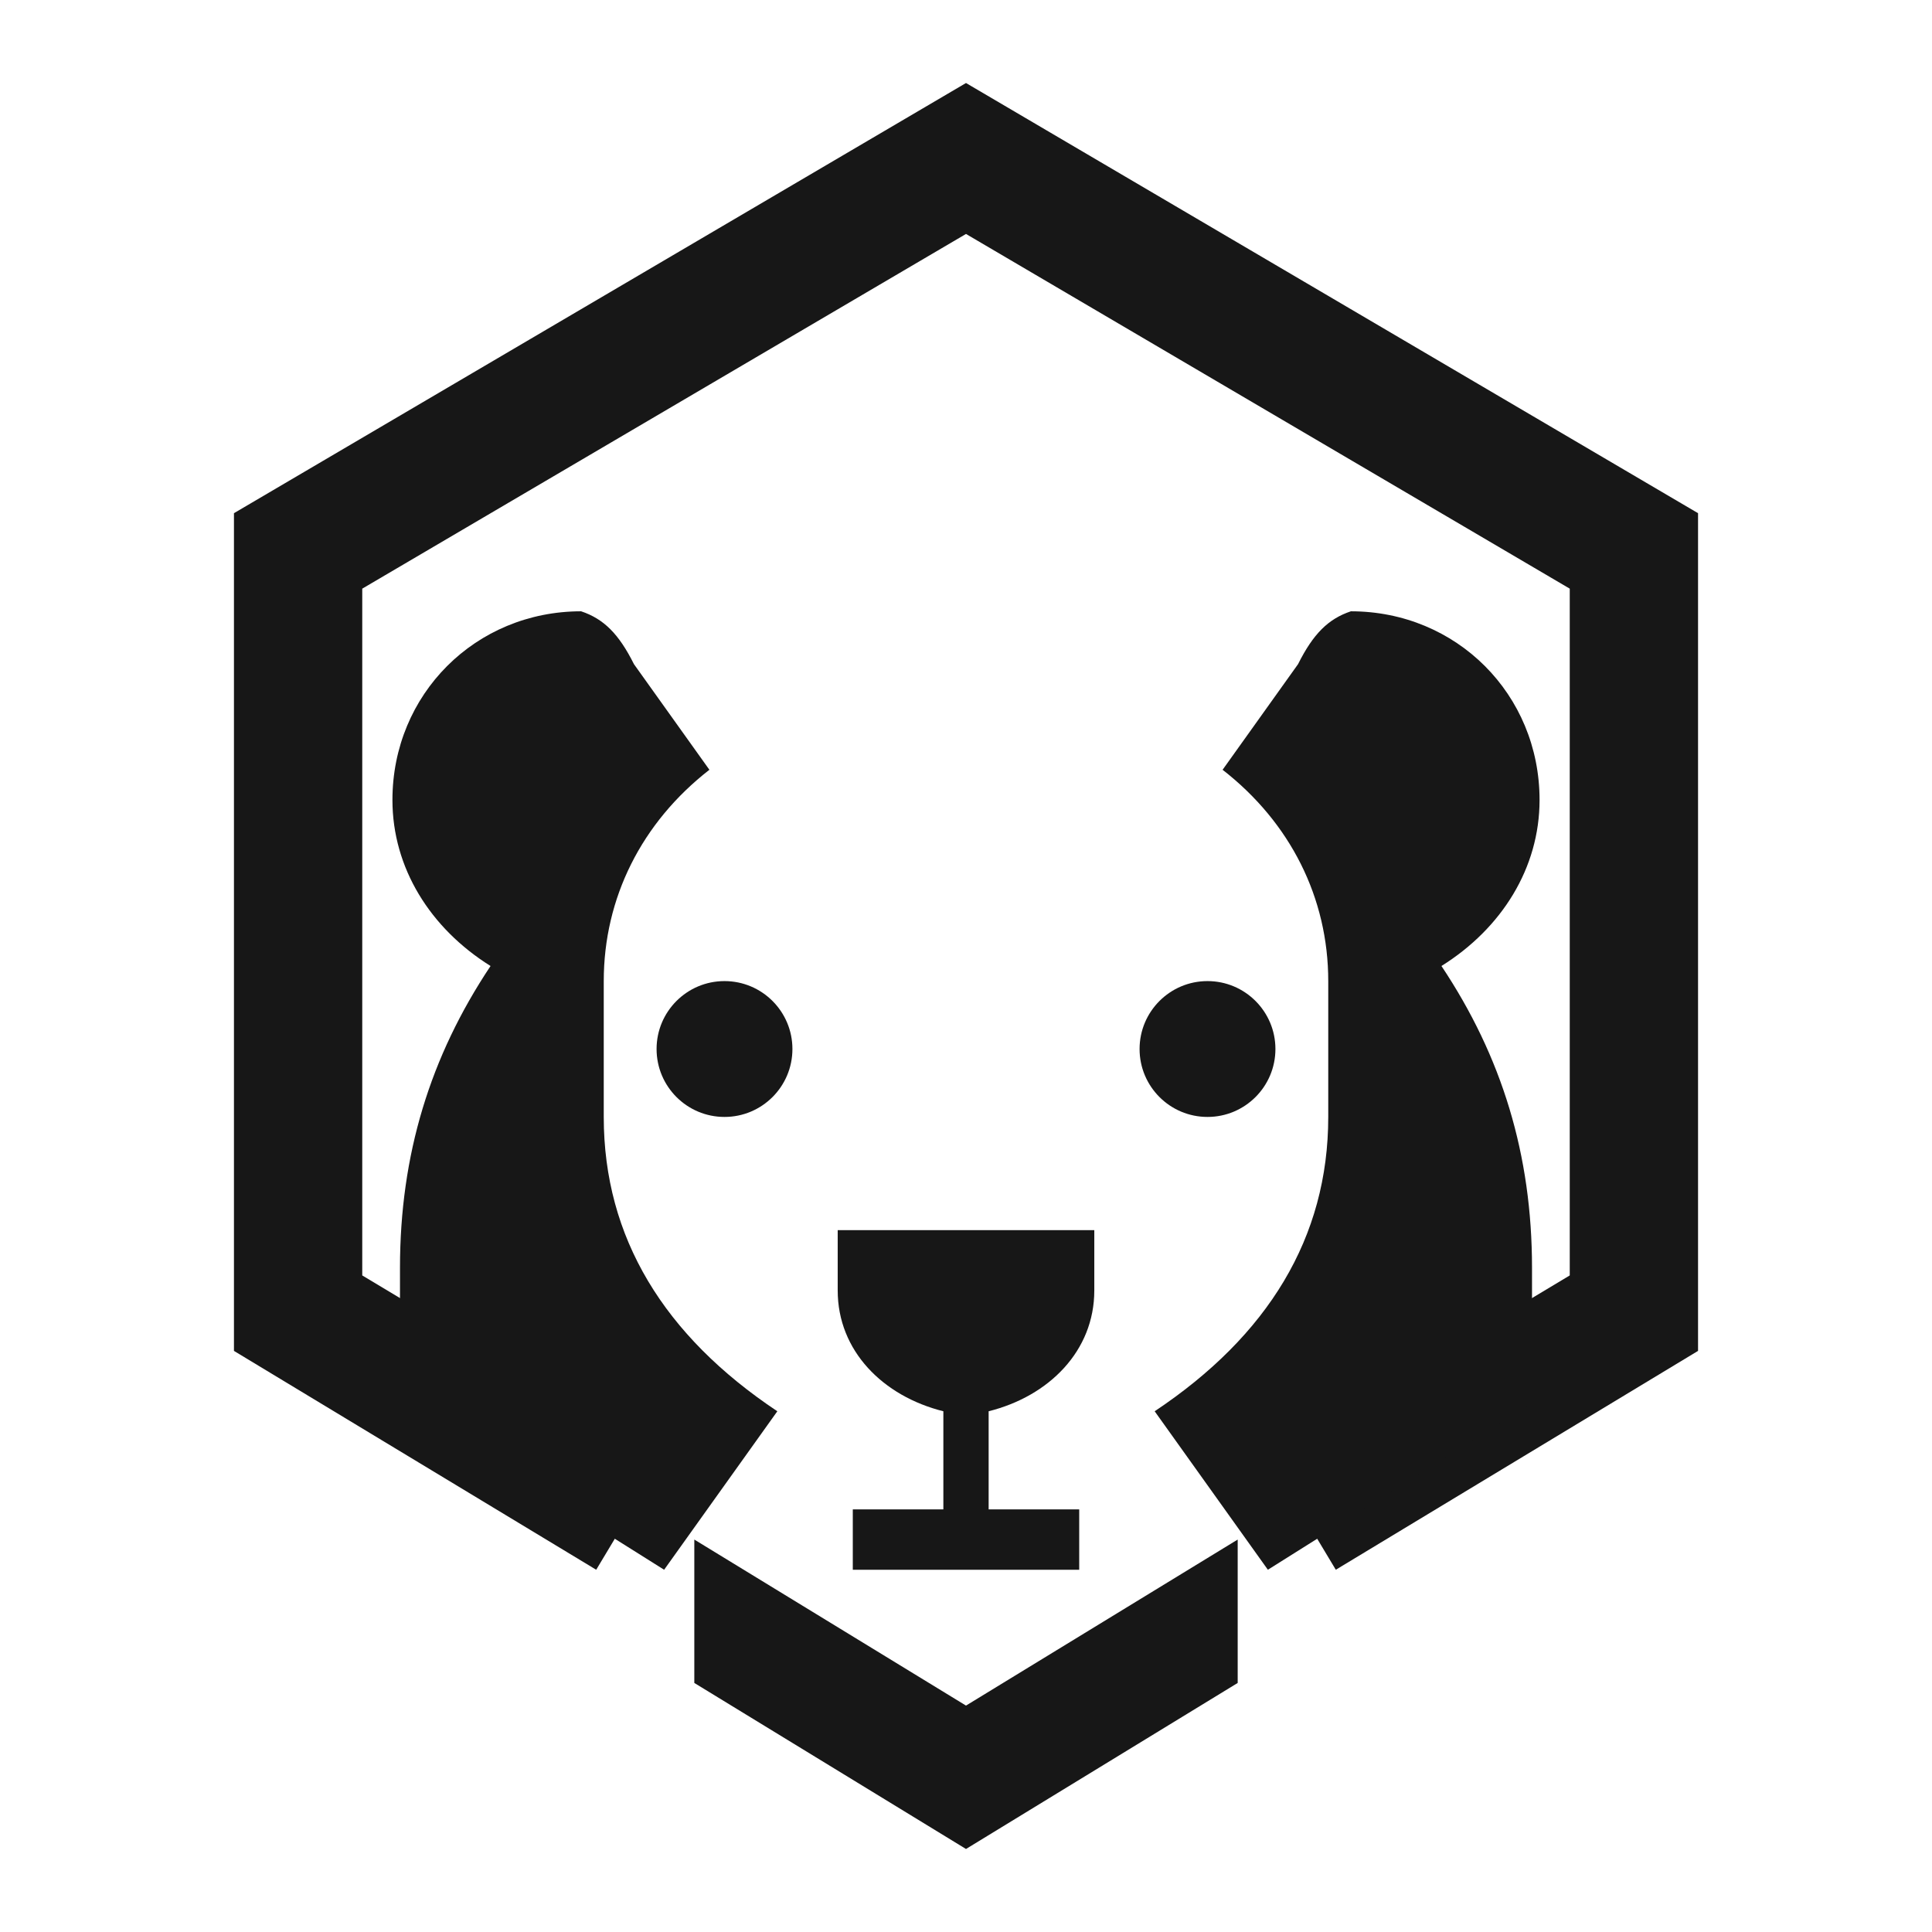
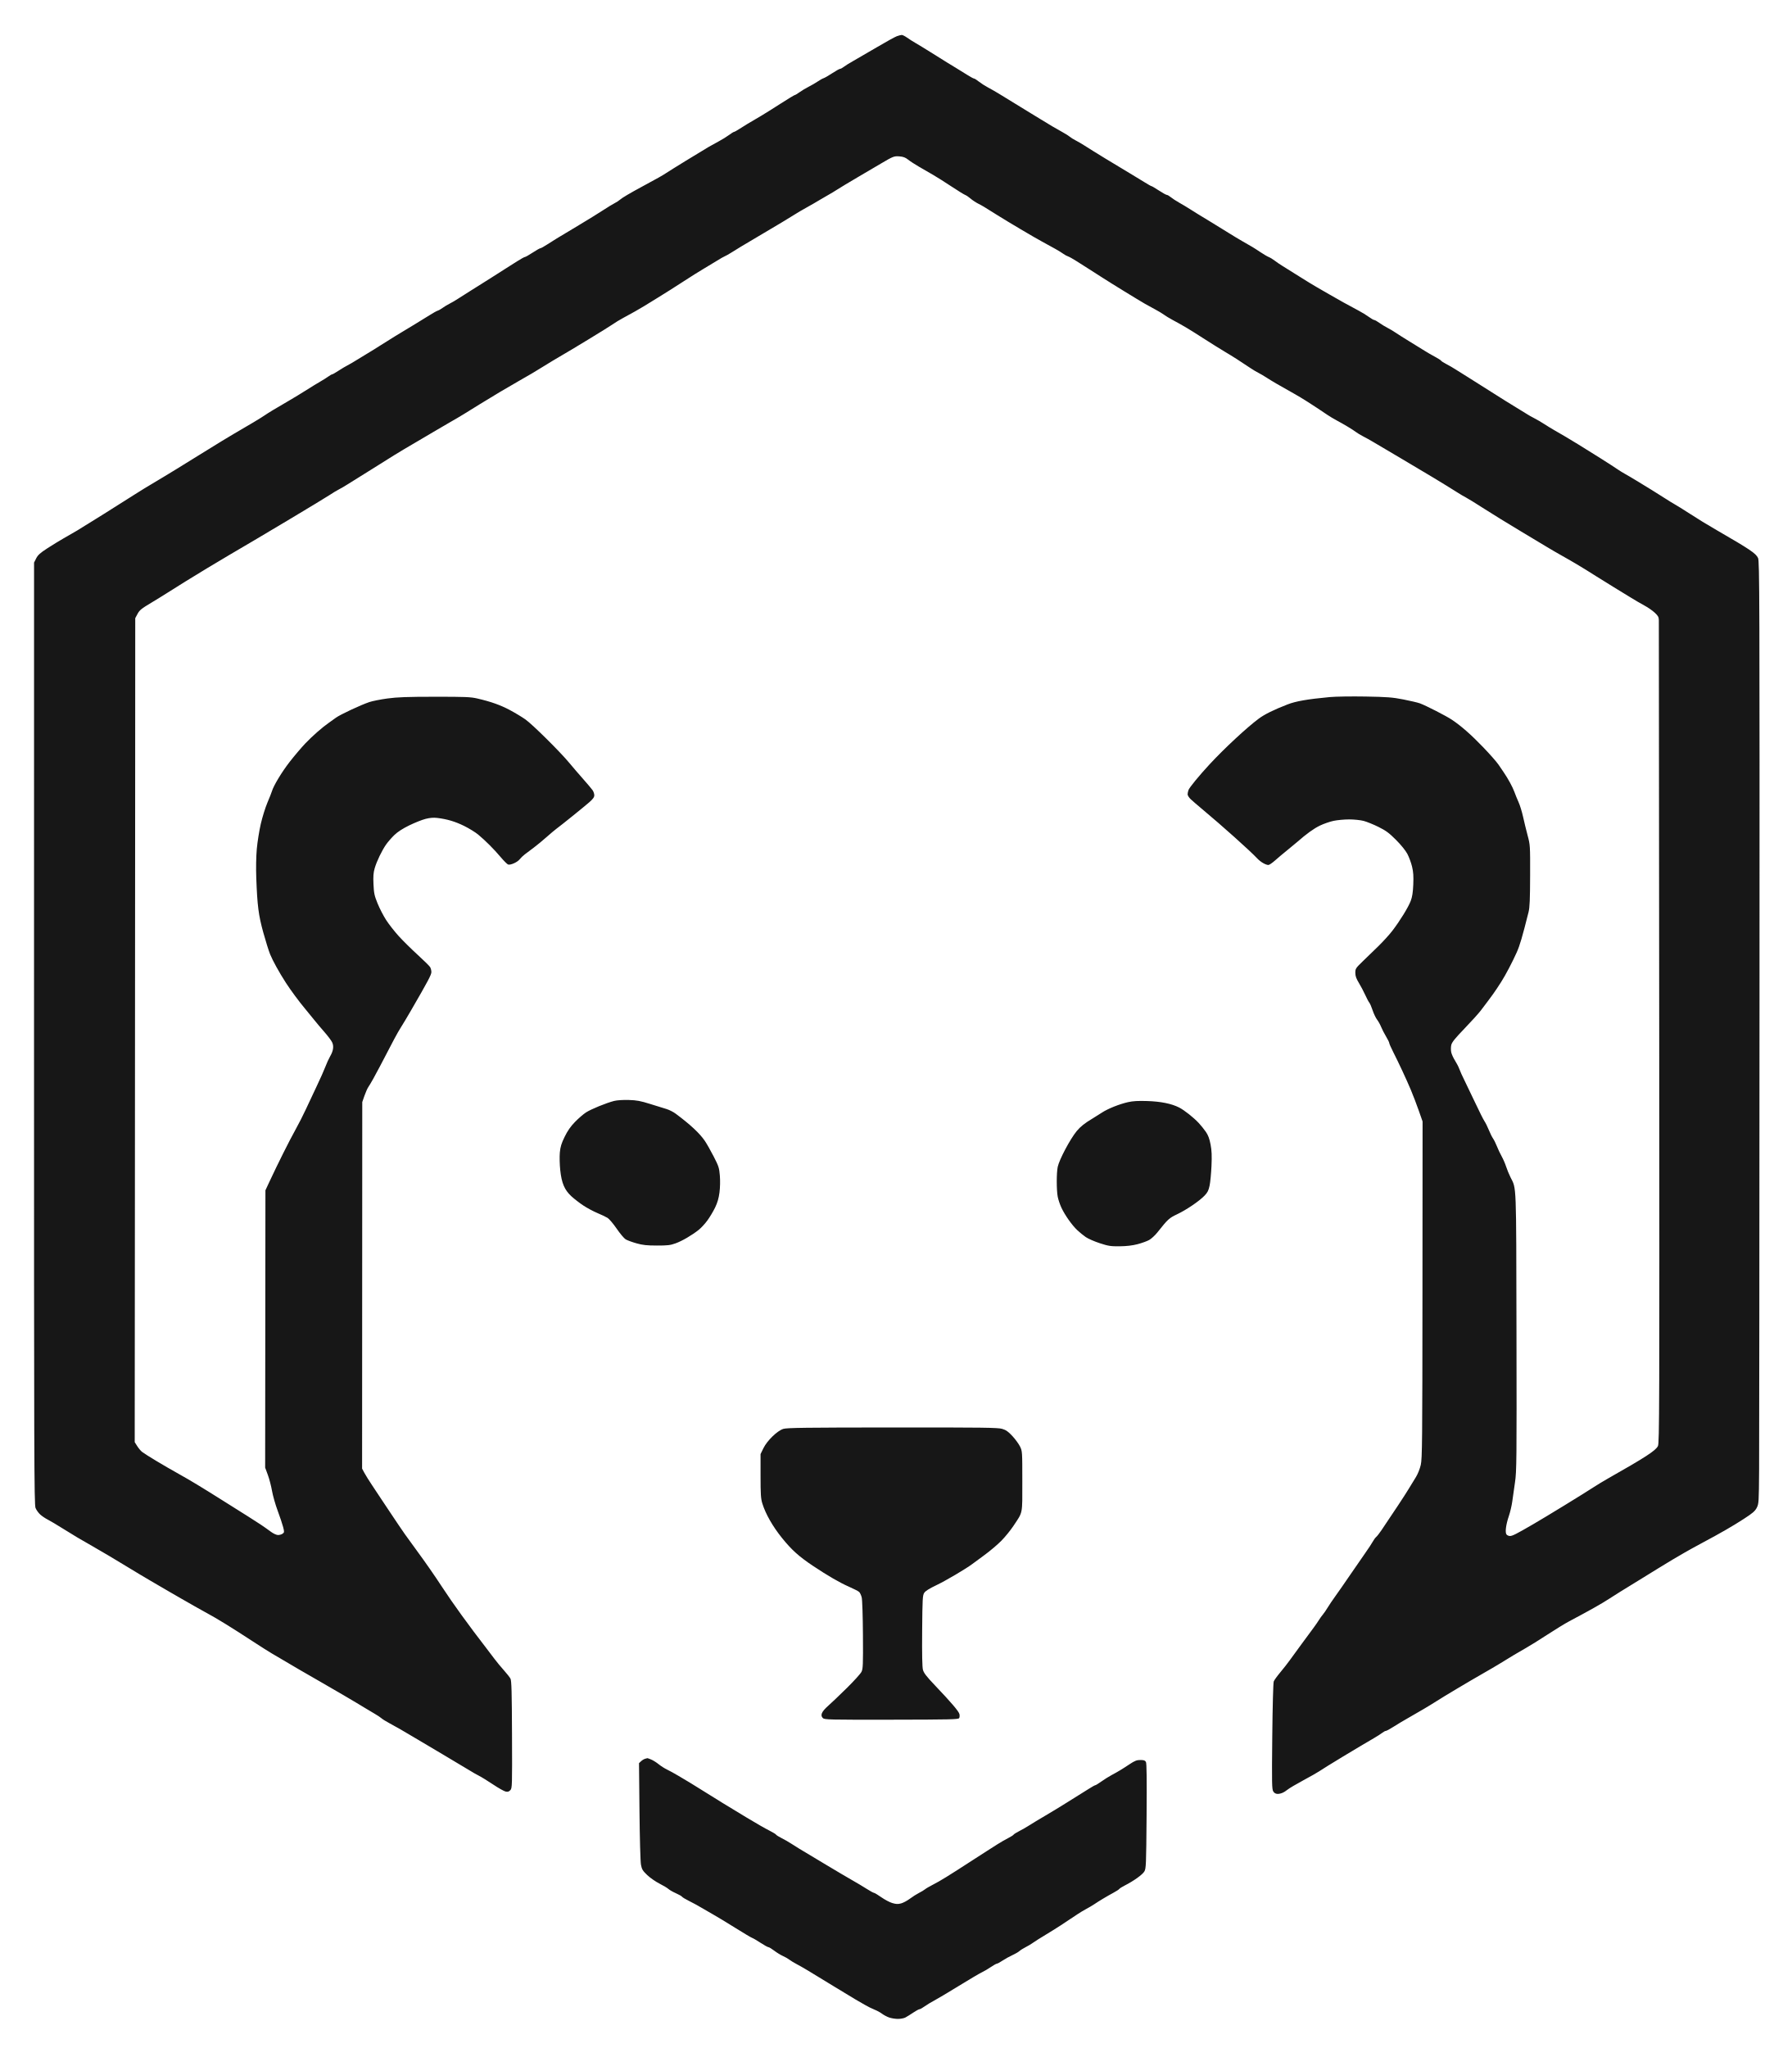
- <svg xmlns="http://www.w3.org/2000/svg" viewBox="0 0 256 256" role="img" aria-labelledby="title">
-   <g fill="#171717">
-     <path d="M128 11 31 68v111l48 29 9-15-40-24V78l80-47 80 47v91l-40 24 9 15 48-29V68L128 11Z" />
-     <path d="M77 81c-14 0-25 11-25 25 0 9 5 17 13 22-8 12-12 25-12 40v18l35 22 15-21c-15-10-23-23-23-39v-18c0-11 5-21 14-28l-10-14c-2-4-4-6-7-7Zm102 0c14 0 25 11 25 25 0 9-5 17-13 22 8 12 12 25 12 40v18l-35 22-15-21c15-10 23-23 23-39v-18c0-11-5-21-14-28l10-14c2-4 4-6 7-7Z" />
-     <circle cx="96" cy="139" r="9" />
-     <circle cx="160" cy="139" r="9" />
-     <path d="M111 163h34v8c0 8-6 14-14 16v13h12v8h-30v-8h12v-13c-8-2-14-8-14-16v-8Z" />
-     <path d="m92 204 36 22 36-22v19l-36 22-36-22v-19Z" />
+ <svg xmlns="http://www.w3.org/2000/svg" viewBox="0 0 231 264" role="img" aria-labelledby="title" color="#171717">
+   <g transform="scale(.125)">
+     <path d="M 925 37.373 C 923.075 38.081, 913.625 43.307, 904 48.988 C 894.375 54.669, 883.469 61.008, 879.765 63.074 C 876.061 65.141, 871.837 67.769, 870.380 68.916 C 868.923 70.062, 867.183 71, 866.513 71 C 865.844 71, 862.217 73.022, 858.454 75.494 C 854.690 77.966, 850.686 80.278, 849.556 80.631 C 848.425 80.985, 845.700 82.502, 843.500 84.002 C 841.300 85.503, 837.090 87.948, 834.144 89.436 C 831.198 90.924, 826.968 93.460, 824.744 95.071 C 822.520 96.682, 820.315 98, 819.845 98 C 819.375 98, 812.580 102.116, 804.745 107.146 C 796.910 112.176, 788.025 117.739, 785 119.508 C 772.210 126.989, 767.236 129.985, 762.761 132.906 C 760.154 134.608, 757.634 136, 757.161 136 C 756.687 136, 754.328 137.463, 751.917 139.250 C 749.507 141.037, 744.970 143.850, 741.835 145.500 C 738.700 147.150, 733.824 149.850, 731.001 151.500 C 723.029 156.158, 690.910 175.896, 687 178.539 C 683.607 180.833, 678.667 183.617, 663 192.063 C 649.953 199.097, 641.600 204.029, 639.517 205.927 C 638.408 206.939, 635.925 208.552, 634 209.513 C 632.075 210.474, 626.684 213.760, 622.020 216.816 C 617.357 219.871, 606.557 226.546, 598.020 231.648 C 573.889 246.073, 570.339 248.236, 564.218 252.248 C 561.073 254.309, 558.004 255.996, 557.398 255.998 C 556.792 255.999, 553.213 258.025, 549.445 260.500 C 545.677 262.975, 542.102 265, 541.500 265 C 540.898 265, 537.277 266.994, 533.453 269.431 C 529.629 271.868, 524.025 275.420, 521 277.325 C 517.975 279.229, 511 283.672, 505.500 287.198 C 500 290.723, 491.225 296.241, 486 299.458 C 480.775 302.676, 474.700 306.529, 472.500 308.021 C 470.300 309.512, 466.475 311.757, 464 313.010 C 461.525 314.263, 458.150 316.296, 456.500 317.528 C 454.850 318.760, 452.575 320.048, 451.444 320.390 C 450.314 320.732, 446.402 322.921, 442.751 325.256 C 439.100 327.590, 432.707 331.525, 428.545 334 C 415.803 341.577, 398.843 351.994, 392 356.447 C 388.425 358.774, 382.575 362.398, 379 364.502 C 375.425 366.606, 370.227 369.773, 367.449 371.542 C 364.670 373.310, 360.620 375.663, 358.449 376.771 C 356.277 377.879, 352.035 380.409, 349.023 382.393 C 346.010 384.377, 343.155 386, 342.677 386 C 342.200 386, 340.414 387.012, 338.709 388.250 C 337.005 389.488, 333.244 391.850, 330.353 393.500 C 327.462 395.150, 321.137 399.021, 316.298 402.101 C 311.459 405.182, 303.225 410.190, 298 413.230 C 283.394 421.727, 276.778 425.716, 273.500 428 C 269.591 430.724, 256.156 438.795, 241.041 447.500 C 238.176 449.150, 232.833 452.354, 229.166 454.619 C 225.500 456.884, 214.625 463.589, 205 469.518 C 195.375 475.447, 185.025 481.847, 182 483.740 C 177.237 486.720, 164.759 494.242, 149 503.632 C 146.525 505.107, 141.575 508.204, 138 510.514 C 126.162 518.163, 85.603 543.564, 79.500 547.150 C 76.200 549.089, 70.005 552.661, 65.734 555.088 C 61.462 557.514, 53.812 562.200, 48.734 565.500 C 41.404 570.263, 39.049 572.393, 37.315 575.830 L 35.130 580.161 35.105 1065.659 C 35.082 1503.722, 35.232 1551.540, 36.643 1555.066 C 37.503 1557.216, 39.748 1560.328, 41.631 1561.981 C 43.515 1563.635, 46.956 1565.939, 49.278 1567.101 C 51.600 1568.264, 58.675 1572.467, 65 1576.442 C 75.562 1583.079, 83.664 1587.899, 94.722 1594.123 C 102.650 1598.586, 121.033 1609.490, 132.274 1616.399 C 138.448 1620.193, 148.900 1626.445, 155.500 1630.292 C 162.100 1634.139, 170.200 1638.865, 173.500 1640.794 C 176.800 1642.723, 182.650 1646.100, 186.500 1648.299 C 190.350 1650.498, 196.875 1654.226, 201 1656.584 C 205.125 1658.942, 210.750 1662.079, 213.500 1663.555 C 223.939 1669.158, 238.620 1678.209, 261.150 1692.929 C 269.207 1698.193, 277.982 1703.749, 280.650 1705.275 C 283.317 1706.802, 287.075 1709.005, 289 1710.171 C 296.429 1714.672, 320.941 1728.942, 330 1734.041 C 340.409 1739.899, 369.853 1757.204, 377 1761.664 C 379.475 1763.209, 383.750 1765.757, 386.500 1767.326 C 389.250 1768.896, 392.400 1770.991, 393.500 1771.982 C 394.600 1772.972, 398.200 1775.212, 401.500 1776.959 C 407.545 1780.160, 417.767 1786.029, 426.677 1791.416 C 429.330 1793.019, 442.525 1800.839, 456 1808.792 C 469.475 1816.746, 482.525 1824.541, 485 1826.116 C 487.475 1827.690, 491.531 1829.997, 494.014 1831.243 C 496.497 1832.488, 503.073 1836.542, 508.627 1840.251 C 514.181 1843.960, 520.035 1847.257, 521.636 1847.577 C 523.816 1848.013, 525.024 1847.631, 526.451 1846.054 C 528.282 1844.031, 528.347 1841.801, 528.130 1788.832 C 527.949 1744.619, 527.635 1733.199, 526.543 1731.107 C 525.794 1729.673, 522.748 1725.800, 519.773 1722.500 C 516.798 1719.200, 512.515 1714.025, 510.254 1711 C 507.993 1707.975, 504.404 1703.250, 502.279 1700.500 C 483.341 1676, 467.405 1653.986, 456 1636.571 C 448.056 1624.442, 439.206 1611.719, 429.639 1598.677 C 419.255 1584.520, 414.467 1577.785, 411.032 1572.500 C 409.960 1570.850, 406.342 1565.450, 402.993 1560.500 C 399.643 1555.550, 395.294 1549.025, 393.328 1546 C 391.361 1542.975, 387.154 1536.635, 383.978 1531.911 C 380.803 1527.186, 377.146 1521.336, 375.852 1518.911 L 373.500 1514.500 373.582 1325.500 L 373.664 1136.500 375.914 1130.040 C 377.151 1126.487, 378.946 1122.437, 379.904 1121.040 C 382.103 1117.831, 387.308 1108.558, 391.993 1099.500 C 405.020 1074.312, 410.251 1064.571, 413.282 1059.855 C 415.175 1056.910, 419.855 1049.100, 423.681 1042.500 C 441.563 1011.655, 444.999 1005.181, 444.965 1002.394 C 444.945 1000.802, 444.383 998.552, 443.715 997.394 C 443.047 996.235, 437.283 990.538, 430.908 984.734 C 424.532 978.930, 415.757 970.273, 411.408 965.497 C 407.058 960.721, 401.191 953.245, 398.370 948.885 C 395.548 944.524, 391.552 936.804, 389.489 931.728 C 386.200 923.634, 385.679 921.200, 385.248 911.923 C 384.869 903.760, 385.149 899.995, 386.472 895.423 C 388.571 888.171, 393.898 877.099, 398.307 870.823 C 400.114 868.251, 403.907 863.904, 406.735 861.163 C 410.167 857.837, 415.307 854.506, 422.189 851.147 C 427.860 848.379, 435.415 845.375, 438.979 844.471 C 443.428 843.342, 447.187 843.035, 450.979 843.491 C 461.199 844.722, 469.448 847.173, 478.721 851.737 C 483.792 854.232, 490.317 858.245, 493.221 860.652 C 500.654 866.817, 509.490 875.665, 516.471 883.933 C 519.754 887.823, 523.194 891.244, 524.115 891.537 C 526.641 892.338, 533.771 889.115, 536.065 886.134 C 537.180 884.685, 539.585 882.375, 541.411 881 C 543.237 879.625, 547.378 876.514, 550.615 874.087 C 553.852 871.660, 559.782 866.764, 563.794 863.207 C 567.806 859.651, 572.398 855.787, 573.998 854.621 C 578.808 851.115, 602.122 832.311, 607.750 827.397 C 611.641 824, 613 822.119, 613 820.129 C 613 818.653, 612.238 816.332, 611.306 814.973 C 610.375 813.613, 605.987 808.410, 601.556 803.412 C 597.125 798.414, 590.680 790.915, 587.233 786.747 C 577.766 775.300, 549.232 747.048, 541.939 741.901 C 538.397 739.401, 531.225 735.076, 526 732.290 C 516.233 727.082, 506.494 723.613, 492.500 720.360 C 485.472 718.726, 480.126 718.503, 448.500 718.528 C 419.945 718.549, 409.843 718.916, 399.650 720.301 C 392.583 721.261, 384.198 722.923, 381.018 723.994 C 372.047 727.016, 350.946 736.886, 346.500 740.140 C 344.300 741.750, 341.064 744.065, 339.309 745.284 C 332.467 750.036, 322.164 759.069, 314.987 766.608 C 310.855 770.949, 303.555 779.543, 298.765 785.707 C 290.641 796.162, 282.149 810.226, 280.474 816 C 280.075 817.375, 277.992 822.636, 275.844 827.692 C 273.697 832.747, 270.612 842.647, 268.990 849.692 C 267.367 856.736, 265.517 868.350, 264.878 875.500 C 264.177 883.349, 263.966 895.236, 264.345 905.500 C 265.399 934.042, 266.669 943.899, 271.576 961.626 C 274.031 970.495, 277.182 980.563, 278.578 983.999 C 281.350 990.821, 287.833 1002.551, 294.885 1013.500 C 299.752 1021.058, 308.704 1033.151, 314.739 1040.321 C 316.807 1042.779, 320.750 1047.609, 323.500 1051.054 C 326.250 1054.499, 331.310 1060.508, 334.744 1064.409 C 338.178 1068.309, 341.707 1073.006, 342.587 1074.847 C 344.533 1078.920, 343.835 1083.719, 340.459 1089.480 C 339.156 1091.703, 336.990 1096.441, 335.645 1100.011 C 334.300 1103.580, 330.296 1112.575, 326.747 1120 C 323.198 1127.425, 318.126 1138.225, 315.475 1144 C 312.824 1149.775, 307.887 1159.450, 304.505 1165.500 C 298.550 1176.149, 286.609 1200.013, 277.983 1218.500 L 273.784 1227.500 273.642 1370.500 L 273.500 1513.500 276.249 1520.921 C 277.761 1525.003, 279.705 1532.418, 280.569 1537.398 C 281.433 1542.378, 284.071 1551.638, 286.432 1557.976 C 288.792 1564.314, 291.333 1571.910, 292.078 1574.855 C 293.339 1579.842, 293.301 1580.307, 291.525 1581.605 C 290.476 1582.372, 288.358 1583, 286.818 1583 C 285.231 1583, 282.102 1581.591, 279.599 1579.750 C 272.106 1574.239, 266.917 1570.755, 256.005 1563.910 C 250.227 1560.286, 238.300 1552.786, 229.500 1547.244 C 207.380 1533.314, 196.508 1526.744, 184.500 1520.050 C 168.896 1511.351, 151.082 1500.655, 146.592 1497.288 C 145.281 1496.305, 143.028 1493.639, 141.585 1491.365 L 138.961 1487.229 139.152 1236.365 C 139.258 1098.389, 139.379 907.200, 139.422 811.500 L 139.500 637.500 141.770 633.251 C 143.952 629.165, 145.705 627.739, 156.344 621.391 C 161.384 618.383, 166.096 615.467, 177.658 608.198 C 181.421 605.833, 187.425 602.059, 191 599.812 C 199.734 594.324, 227.807 577.369, 236.500 572.332 C 262.143 557.474, 334.205 514.401, 340.397 510.229 C 343.204 508.339, 347.277 505.884, 349.449 504.774 C 351.620 503.665, 355.670 501.305, 358.449 499.531 C 361.227 497.758, 366.650 494.372, 370.500 492.008 C 374.350 489.643, 379.750 486.276, 382.500 484.526 C 401.207 472.615, 413.536 465.061, 427.500 456.955 C 436.300 451.846, 446.522 445.829, 450.215 443.583 C 453.908 441.337, 460.433 437.524, 464.715 435.110 C 468.997 432.695, 475.200 429.048, 478.500 427.005 C 481.800 424.963, 489.225 420.364, 495 416.785 C 507.707 408.912, 524.427 398.956, 534.254 393.412 C 545.489 387.073, 552.760 382.769, 562 376.987 C 566.675 374.062, 573.317 370.056, 576.761 368.084 C 588.975 361.092, 627.568 337.584, 632 334.438 C 634.475 332.681, 639.200 329.801, 642.500 328.039 C 650.332 323.857, 660.869 317.915, 664.009 315.910 C 665.379 315.035, 671.900 311.024, 678.500 306.997 C 685.100 302.970, 696.800 295.565, 704.500 290.541 C 712.200 285.518, 721.875 279.445, 726 277.046 C 730.125 274.647, 736.200 270.979, 739.500 268.896 C 742.800 266.812, 746.420 264.746, 747.545 264.304 C 748.670 263.862, 751.595 262.227, 754.045 260.670 C 759.942 256.925, 767.198 252.551, 780.289 244.848 C 799.534 233.525, 816.416 223.398, 820.174 220.921 C 822.195 219.589, 827.506 216.475, 831.976 214 C 836.446 211.525, 842.443 208.064, 845.302 206.310 C 848.161 204.555, 852.300 202.146, 854.500 200.957 C 856.700 199.767, 860.750 197.325, 863.500 195.530 C 866.250 193.735, 876.150 187.780, 885.500 182.295 C 894.850 176.811, 905.095 170.788, 908.266 168.912 C 921.286 161.207, 922.205 160.847, 927.749 161.267 C 931.699 161.566, 933.928 162.406, 936.749 164.657 C 938.812 166.303, 943.875 169.596, 948 171.975 C 952.125 174.353, 958.650 178.124, 962.500 180.354 C 966.350 182.584, 974.846 187.950, 981.379 192.278 C 987.913 196.606, 994.275 200.534, 995.518 201.007 C 996.761 201.479, 999.290 203.186, 1001.139 204.798 C 1002.988 206.411, 1006.515 208.753, 1008.978 210.002 C 1013.528 212.310, 1014.379 212.821, 1028.500 221.717 C 1039.447 228.613, 1067.176 245.022, 1074.500 248.938 C 1085.919 255.043, 1093.700 259.509, 1096.594 261.619 C 1098.192 262.784, 1100.473 264.039, 1101.662 264.408 C 1102.851 264.777, 1106.901 267.047, 1110.662 269.452 C 1114.423 271.857, 1119.975 275.385, 1123 277.291 C 1126.025 279.197, 1132.325 283.228, 1137 286.248 C 1145.866 291.976, 1173.217 308.782, 1181 313.285 C 1183.475 314.716, 1188.200 317.313, 1191.500 319.054 C 1194.800 320.796, 1198.850 323.233, 1200.500 324.470 C 1202.150 325.707, 1206.200 328.166, 1209.500 329.935 C 1220.656 335.912, 1226.620 339.472, 1241.082 348.782 C 1249.012 353.887, 1259.325 360.328, 1264 363.094 C 1271.695 367.648, 1279.205 372.449, 1290.500 380.037 C 1292.700 381.515, 1296.075 383.509, 1298 384.469 C 1299.925 385.428, 1303.750 387.677, 1306.500 389.466 C 1311.740 392.875, 1319.149 397.190, 1335 406.068 C 1343.195 410.657, 1352.875 416.822, 1369.500 428.038 C 1371.700 429.522, 1375.750 431.941, 1378.500 433.413 C 1386.401 437.643, 1395.234 442.951, 1398.500 445.432 C 1400.150 446.686, 1403.525 448.731, 1406 449.977 C 1408.475 451.224, 1412.975 453.716, 1416 455.516 C 1419.025 457.316, 1432.750 465.429, 1446.500 473.544 C 1460.250 481.659, 1474.650 490.230, 1478.500 492.589 C 1482.350 494.949, 1488.335 498.594, 1491.800 500.690 C 1495.265 502.785, 1500.440 506.009, 1503.300 507.854 C 1506.160 509.699, 1510.157 512.055, 1512.182 513.090 C 1514.207 514.125, 1522.757 519.399, 1531.182 524.812 C 1539.607 530.224, 1556.175 540.425, 1568 547.481 C 1579.825 554.537, 1592.200 561.968, 1595.500 563.994 C 1598.800 566.021, 1605.775 570.074, 1611 573.002 C 1623.120 579.793, 1632.820 585.610, 1646 593.991 C 1651.775 597.663, 1659.820 602.655, 1663.877 605.084 C 1667.934 607.513, 1675.359 612.062, 1680.377 615.194 C 1685.395 618.326, 1692.425 622.444, 1696 624.346 C 1699.575 626.247, 1704.412 629.578, 1706.750 631.748 C 1710.301 635.044, 1711.012 636.335, 1711.074 639.596 C 1711.114 641.743, 1711.287 833.503, 1711.458 1065.728 C 1711.744 1454.829, 1711.640 1488.214, 1710.134 1491.228 C 1707.744 1496.014, 1697.380 1502.738, 1658 1525.052 C 1653.875 1527.389, 1647.575 1531.209, 1644 1533.540 C 1633.011 1540.706, 1595.220 1563.850, 1581.500 1571.817 C 1563.849 1582.066, 1560.032 1584, 1557.453 1584 C 1556.239 1584, 1554.679 1583.318, 1553.987 1582.484 C 1552.281 1580.429, 1553.297 1572.417, 1556.431 1563.203 C 1557.788 1559.214, 1559.355 1552.474, 1559.913 1548.225 C 1560.471 1543.976, 1561.732 1535.100, 1562.714 1528.500 C 1564.375 1517.341, 1564.481 1506.482, 1564.226 1373.500 C 1563.926 1216.895, 1564.300 1226.548, 1558.054 1214.052 C 1556.527 1210.999, 1554.486 1206.025, 1553.518 1203 C 1552.551 1199.975, 1550.498 1195.250, 1548.957 1192.500 C 1547.415 1189.750, 1545.197 1185.062, 1544.026 1182.082 C 1542.855 1179.102, 1541.069 1175.501, 1540.058 1174.081 C 1539.046 1172.660, 1537.077 1168.689, 1535.682 1165.256 C 1534.287 1161.822, 1532.278 1157.772, 1531.219 1156.256 C 1530.159 1154.740, 1525.805 1146.075, 1521.543 1137 C 1517.282 1127.925, 1512.208 1117.350, 1510.268 1113.500 C 1508.328 1109.650, 1506.111 1104.719, 1505.341 1102.543 C 1504.572 1100.366, 1502.557 1096.426, 1500.864 1093.788 C 1499.171 1091.149, 1497.406 1087.303, 1496.943 1085.240 C 1496.479 1083.178, 1496.480 1079.804, 1496.945 1077.743 C 1497.601 1074.835, 1500.642 1071.036, 1510.530 1060.773 C 1517.537 1053.499, 1525.122 1045.110, 1527.385 1042.129 C 1540.269 1025.159, 1541.526 1023.397, 1548.515 1012.500 C 1552.915 1005.640, 1559.998 992.171, 1564.460 982.179 C 1567.700 974.924, 1570.220 966.345, 1576.701 940.500 C 1577.871 935.836, 1578.225 927.487, 1578.293 903 C 1578.379 871.877, 1578.348 871.380, 1575.706 861.500 C 1574.235 856, 1572.128 847.359, 1571.024 842.297 C 1569.920 837.235, 1567.843 830.485, 1566.409 827.297 C 1564.975 824.109, 1562.997 819.250, 1562.013 816.500 C 1560.308 811.736, 1555.531 802.977, 1551.104 796.500 C 1549.977 794.850, 1547.509 791.224, 1545.620 788.443 C 1543.731 785.661, 1536.656 777.631, 1529.898 770.598 C 1517.563 757.760, 1507.450 748.867, 1497.726 742.307 C 1491.939 738.402, 1470.761 727.553, 1464.503 725.288 C 1462.301 724.491, 1454.650 722.697, 1447.500 721.301 C 1436.239 719.104, 1431.021 718.702, 1408.500 718.300 C 1394.180 718.045, 1377.559 718.301, 1371.500 718.871 C 1348.424 721.042, 1336.692 723.091, 1328 726.471 C 1313.681 732.037, 1304.432 736.612, 1298.332 741.146 C 1286.073 750.259, 1262.898 771.789, 1247.711 788.175 C 1237.094 799.631, 1226.973 811.942, 1225.941 814.656 C 1225.423 816.017, 1225 818.045, 1225 819.164 C 1225 820.282, 1226.463 822.569, 1228.250 824.246 C 1230.037 825.923, 1235.325 830.487, 1240 834.388 C 1260.718 851.675, 1289.400 877.351, 1296.744 885.183 C 1300.251 888.923, 1305.508 892, 1308.391 892 C 1309.264 892, 1312.380 889.862, 1315.315 887.250 C 1318.249 884.638, 1323.735 880.025, 1327.504 877 C 1331.274 873.975, 1335.965 870.096, 1337.929 868.379 C 1347.896 859.670, 1355.170 854.426, 1361.529 851.368 C 1365.394 849.509, 1371.694 847.324, 1375.529 846.511 C 1379.363 845.699, 1386.568 845.027, 1391.540 845.017 C 1396.537 845.008, 1403.240 845.693, 1406.528 846.549 C 1409.800 847.401, 1416.702 850.196, 1421.868 852.760 C 1429.595 856.595, 1432.794 858.956, 1439.924 866.086 C 1445.150 871.312, 1449.819 877.082, 1451.691 880.625 C 1453.397 883.856, 1455.572 889.748, 1456.524 893.717 C 1457.842 899.215, 1458.138 903.621, 1457.768 912.217 C 1457.411 920.504, 1456.704 925.002, 1455.105 929.156 C 1452.533 935.834, 1444.085 949.548, 1436.195 959.853 C 1433.098 963.898, 1426.552 971.098, 1421.647 975.853 C 1416.743 980.609, 1409.416 987.710, 1405.365 991.633 C 1398.396 998.384, 1398 999.005, 1398 1003.192 C 1398 1006.516, 1398.901 1009.097, 1401.618 1013.559 C 1403.608 1016.826, 1406.564 1022.424, 1408.188 1025.998 C 1409.811 1029.572, 1411.721 1033.172, 1412.433 1033.998 C 1413.145 1034.824, 1414.678 1038.369, 1415.840 1041.875 C 1417.002 1045.381, 1419.071 1049.716, 1420.438 1051.507 C 1421.804 1053.298, 1423.695 1056.696, 1424.640 1059.058 C 1425.585 1061.420, 1427.853 1065.834, 1429.679 1068.867 C 1431.506 1071.901, 1433 1074.935, 1433 1075.610 C 1433 1076.285, 1434.788 1080.362, 1436.974 1084.669 C 1442.851 1096.250, 1450.756 1113.226, 1455.291 1124 C 1457.490 1129.225, 1461.106 1138.675, 1463.327 1145 L 1467.365 1156.500 1467.253 1330 C 1467.152 1486.265, 1466.979 1504.209, 1465.516 1510.634 C 1464.608 1514.626, 1462.426 1520.132, 1460.563 1523.134 C 1458.732 1526.085, 1455.183 1531.875, 1452.676 1536 C 1448.744 1542.469, 1438.689 1557.720, 1424.960 1578.037 C 1422.902 1581.082, 1420.462 1584.202, 1419.536 1584.970 C 1418.611 1585.738, 1416.981 1587.971, 1415.913 1589.933 C 1414.846 1591.895, 1411.261 1597.325, 1407.947 1602 C 1404.632 1606.675, 1397.634 1616.800, 1392.395 1624.500 C 1387.156 1632.200, 1380.427 1641.875, 1377.441 1646 C 1374.455 1650.125, 1370.811 1655.525, 1369.343 1658 C 1367.874 1660.475, 1365.703 1663.625, 1364.519 1665 C 1363.334 1666.375, 1361.548 1668.850, 1360.550 1670.500 C 1359.552 1672.150, 1357.077 1675.750, 1355.049 1678.500 C 1353.022 1681.250, 1347.542 1688.675, 1342.871 1695 C 1338.201 1701.325, 1332.621 1708.975, 1330.472 1712 C 1328.322 1715.025, 1323.920 1720.650, 1320.688 1724.500 C 1317.457 1728.350, 1314.377 1732.615, 1313.845 1733.978 C 1313.289 1735.401, 1312.641 1759.556, 1312.324 1790.730 C 1311.824 1839.890, 1311.927 1845.239, 1313.409 1847.502 C 1315.182 1850.207, 1318.095 1850.675, 1322.574 1848.972 C 1324.061 1848.406, 1326.563 1846.863, 1328.133 1845.541 C 1329.704 1844.220, 1336.953 1839.929, 1344.244 1836.006 C 1351.535 1832.083, 1358.929 1827.889, 1360.675 1826.687 C 1366.215 1822.870, 1401.308 1801.621, 1417.333 1792.379 C 1420.540 1790.529, 1424.314 1788.112, 1425.717 1787.008 C 1427.121 1785.903, 1428.817 1785, 1429.487 1785 C 1430.156 1785, 1433.686 1783.087, 1437.332 1780.750 C 1440.978 1778.412, 1447.457 1774.531, 1451.731 1772.125 C 1462.531 1766.043, 1475.563 1758.318, 1481.500 1754.480 C 1488.803 1749.758, 1515.640 1733.760, 1529.500 1725.866 C 1536.100 1722.107, 1543.750 1717.631, 1546.500 1715.918 C 1556.972 1709.398, 1567.083 1703.356, 1573.974 1699.500 C 1577.907 1697.300, 1587.847 1691.110, 1596.065 1685.744 C 1604.283 1680.378, 1614.492 1674.140, 1618.753 1671.883 C 1639.294 1660.999, 1651.861 1653.924, 1659.500 1648.944 C 1665.963 1644.731, 1674.659 1639.319, 1691.705 1628.903 C 1697.642 1625.274, 1706.325 1619.918, 1711 1617 C 1715.675 1614.082, 1722.088 1610.188, 1725.250 1608.347 C 1728.412 1606.506, 1733.813 1603.353, 1737.250 1601.340 C 1740.688 1599.327, 1748.900 1594.792, 1755.500 1591.263 C 1775.474 1580.583, 1786.946 1573.974, 1798.695 1566.376 C 1807.824 1560.473, 1810.291 1558.350, 1812.068 1554.868 C 1814.167 1550.753, 1814.255 1549.323, 1814.496 1515.549 C 1814.634 1496.272, 1814.815 1277.644, 1814.900 1029.708 C 1815.042 613.480, 1814.928 578.651, 1813.411 575.455 C 1811.120 570.625, 1805.168 566.614, 1771 546.871 C 1760.271 540.671, 1752.413 535.857, 1741.566 528.840 C 1735.904 525.176, 1729.523 521.215, 1727.386 520.037 C 1725.249 518.859, 1720.800 516.124, 1717.500 513.960 C 1714.200 511.795, 1707.986 507.882, 1703.691 505.262 C 1699.395 502.643, 1692.420 498.382, 1688.191 495.792 C 1683.961 493.203, 1678.700 490.106, 1676.500 488.908 C 1674.300 487.711, 1670.700 485.493, 1668.500 483.979 C 1662.758 480.028, 1641.422 466.511, 1628 458.321 C 1616.488 451.296, 1612.793 449.106, 1602.999 443.500 C 1600.116 441.850, 1595.449 438.990, 1592.629 437.144 C 1589.808 435.299, 1585.272 432.658, 1582.549 431.276 C 1579.826 429.893, 1576.451 427.984, 1575.049 427.032 C 1573.647 426.081, 1568.450 422.888, 1563.500 419.938 C 1558.550 416.988, 1547.449 410.057, 1538.830 404.537 C 1530.212 399.017, 1519.501 392.250, 1515.028 389.500 C 1510.555 386.750, 1504.557 382.990, 1501.698 381.144 C 1498.839 379.299, 1494.394 376.720, 1491.821 375.413 C 1489.247 374.107, 1486.852 372.569, 1486.498 371.997 C 1486.144 371.424, 1483.300 369.597, 1480.177 367.938 C 1477.055 366.278, 1472.250 363.498, 1469.500 361.760 C 1466.750 360.023, 1459.775 355.719, 1454 352.196 C 1448.225 348.674, 1441.700 344.549, 1439.500 343.030 C 1437.300 341.511, 1433.532 339.270, 1431.126 338.050 C 1428.720 336.831, 1424.940 334.520, 1422.726 332.916 C 1420.512 331.312, 1418.160 330, 1417.500 330 C 1416.840 330, 1414.320 328.548, 1411.900 326.774 C 1409.480 324.999, 1404.800 322.130, 1401.500 320.399 C 1392.589 315.723, 1378.370 307.843, 1371 303.496 C 1367.425 301.388, 1361.800 298.144, 1358.500 296.288 C 1355.200 294.432, 1346.875 289.345, 1340 284.983 C 1333.125 280.621, 1325.475 275.833, 1323 274.342 C 1320.525 272.852, 1316.877 270.379, 1314.894 268.846 C 1312.911 267.314, 1310.145 265.625, 1308.747 265.094 C 1307.350 264.563, 1303.305 262.187, 1299.759 259.814 C 1293.358 255.531, 1291.573 254.451, 1281 248.468 C 1277.975 246.756, 1271.675 242.953, 1267 240.017 C 1262.325 237.081, 1254.675 232.362, 1250 229.531 C 1235.586 220.803, 1232.017 218.607, 1227.175 215.486 C 1224.604 213.829, 1219.800 210.954, 1216.500 209.099 C 1213.200 207.243, 1209.228 204.662, 1207.673 203.363 C 1206.119 202.063, 1204.273 201, 1203.572 201 C 1202.870 201, 1199.213 198.975, 1195.445 196.500 C 1191.677 194.025, 1188.250 192, 1187.831 192 C 1187.411 192, 1184.377 190.312, 1181.088 188.250 C 1177.799 186.188, 1171.821 182.547, 1167.804 180.160 C 1150.114 169.650, 1127.589 155.882, 1118.698 150.146 C 1115.839 148.301, 1111.700 145.888, 1109.500 144.783 C 1107.300 143.678, 1104.600 141.992, 1103.500 141.037 C 1102.400 140.081, 1099.025 137.952, 1096 136.306 C 1090.098 133.094, 1081.556 128.060, 1073.500 123.045 C 1070.750 121.333, 1066.025 118.452, 1063 116.642 C 1059.975 114.833, 1052.550 110.279, 1046.500 106.522 C 1031.283 97.073, 1025.389 93.563, 1019 90.146 C 1015.975 88.528, 1011.751 85.808, 1009.612 84.102 C 1007.474 82.396, 1005.256 81, 1004.682 81 C 1004.109 81, 1000.908 79.266, 997.570 77.146 C 994.231 75.027, 989.475 72.087, 987 70.613 C 981.984 67.625, 973.714 62.502, 959.215 53.402 C 953.872 50.047, 947.250 46.015, 944.500 44.441 C 941.750 42.867, 937.745 40.324, 935.600 38.790 C 933.455 37.255, 930.980 36.020, 930.100 36.044 C 929.220 36.068, 926.925 36.666, 925 37.373 M 633.496 1135.333 C 625.299 1137.413, 609.611 1143.826, 604.381 1147.235 C 601.696 1148.985, 596.631 1153.360, 593.124 1156.958 C 588.601 1161.600, 585.503 1166.042, 582.459 1172.253 C 579.071 1179.168, 578.022 1182.585, 577.465 1188.529 C 577.074 1192.707, 577.257 1200.765, 577.877 1206.645 C 579.298 1220.120, 582.267 1227.100, 589.369 1233.663 C 592.191 1236.271, 597.682 1240.517, 601.570 1243.098 C 605.459 1245.680, 611.984 1249.188, 616.070 1250.894 C 620.157 1252.601, 624.912 1254.860, 626.639 1255.916 C 628.365 1256.971, 632.619 1261.985, 636.093 1267.057 C 639.567 1272.128, 643.735 1277.085, 645.356 1278.070 C 646.977 1279.056, 651.948 1280.893, 656.402 1282.152 C 662.924 1283.996, 667.030 1284.447, 677.500 1284.467 C 688.568 1284.488, 691.442 1284.152, 696.839 1282.205 C 703.625 1279.758, 713.785 1273.823, 720.842 1268.184 C 723.230 1266.276, 727.196 1261.967, 729.654 1258.607 C 732.113 1255.248, 735.682 1249.281, 737.586 1245.346 C 740.042 1240.268, 741.367 1235.717, 742.148 1229.667 C 742.800 1224.615, 742.950 1217.560, 742.516 1212.352 C 741.845 1204.295, 741.307 1202.637, 736.065 1192.463 C 732.920 1186.358, 728.822 1179.144, 726.959 1176.432 C 721.564 1168.579, 712.114 1159.775, 697 1148.521 C 694.525 1146.678, 690.250 1144.501, 687.500 1143.682 C 684.750 1142.864, 677.100 1140.494, 670.500 1138.417 C 660.578 1135.295, 656.768 1134.590, 648.500 1134.352 C 642.703 1134.185, 636.397 1134.597, 633.496 1135.333 M 1163.646 1136.562 C 1154.556 1138.606, 1142.678 1143.367, 1136.500 1147.443 C 1133.750 1149.257, 1129.475 1151.946, 1127 1153.418 C 1118.932 1158.218, 1114.361 1161.854, 1110.553 1166.501 C 1103.780 1174.766, 1092.655 1195.736, 1091.031 1203.299 C 1089.707 1209.460, 1089.702 1227.154, 1091.021 1234.109 C 1091.582 1237.069, 1093.312 1242.193, 1094.864 1245.496 C 1098.492 1253.214, 1105.672 1263.382, 1111.176 1268.597 C 1113.554 1270.851, 1117.525 1274.079, 1120 1275.770 C 1122.475 1277.461, 1129 1280.308, 1134.500 1282.096 C 1143.365 1284.978, 1145.691 1285.334, 1155 1285.234 C 1162.033 1285.158, 1168.097 1284.444, 1173.365 1283.072 C 1177.691 1281.945, 1183.067 1280.005, 1185.312 1278.762 C 1187.557 1277.518, 1191.362 1274.025, 1193.768 1271 C 1204.781 1257.152, 1205.858 1256.163, 1214.275 1252.159 C 1223.880 1247.590, 1236.838 1238.791, 1242.418 1233.048 C 1245.522 1229.853, 1246.612 1227.716, 1247.667 1222.758 C 1248.400 1219.316, 1249.282 1210.200, 1249.628 1202.500 C 1250.109 1191.782, 1249.887 1186.563, 1248.681 1180.237 C 1247.540 1174.253, 1246.204 1170.666, 1243.839 1167.237 C 1242.043 1164.631, 1238.757 1160.551, 1236.537 1158.168 C 1231.164 1152.403, 1221.523 1144.783, 1216.169 1142.071 C 1208.419 1138.144, 1197.393 1135.910, 1183.500 1135.451 C 1174.074 1135.139, 1168.615 1135.445, 1163.646 1136.562 M 808 1473.532 C 801.743 1475.469, 791.274 1485.632, 787.431 1493.500 L 784.500 1499.500 784.500 1522 C 784.500 1541, 784.785 1545.425, 786.335 1550.448 C 789.654 1561.202, 797.022 1574.133, 806.592 1586 C 816.577 1598.382, 824.093 1605.145, 838.689 1614.886 C 853.655 1624.873, 866.105 1632.086, 875.497 1636.211 C 880.449 1638.386, 885.241 1640.831, 886.147 1641.644 C 887.053 1642.458, 888.262 1645.008, 888.835 1647.312 C 889.430 1649.705, 889.977 1666.289, 890.110 1686 C 890.317 1716.689, 890.155 1720.887, 888.648 1724 C 887.716 1725.925, 881.001 1733.370, 873.727 1740.545 C 866.452 1747.719, 857.725 1756.044, 854.334 1759.045 C 847.471 1765.117, 845.837 1768.837, 848.754 1771.754 C 850.434 1773.434, 854.574 1773.533, 919.459 1773.441 C 979.913 1773.356, 988.498 1773.158, 989.337 1771.827 C 989.864 1770.992, 989.992 1769.105, 989.623 1767.633 C 988.885 1764.695, 981.209 1755.696, 964.221 1737.855 C 955.682 1728.886, 952.875 1725.250, 952.010 1722.037 C 951.247 1719.205, 950.985 1706.228, 951.193 1681.636 C 951.474 1648.432, 951.654 1645.173, 953.342 1642.599 C 954.586 1640.702, 958.648 1638.146, 965.842 1634.732 C 975.381 1630.205, 996.418 1617.805, 1003 1612.829 C 1004.375 1611.789, 1010.094 1607.574, 1015.709 1603.463 C 1021.324 1599.351, 1029.066 1592.788, 1032.914 1588.878 C 1036.762 1584.969, 1042.341 1578.109, 1045.311 1573.635 C 1055.280 1558.620, 1054.500 1562.535, 1054.500 1527.500 C 1054.500 1496.874, 1054.471 1496.442, 1052.121 1491.668 C 1050.812 1489.010, 1047.280 1484.176, 1044.272 1480.927 C 1039.988 1476.300, 1037.699 1474.691, 1033.719 1473.509 C 1029.318 1472.202, 1014.155 1472.009, 920.568 1472.070 C 831.160 1472.127, 811.723 1472.380, 808 1473.532 M 665.500 1813.716 C 664.400 1813.982, 662.515 1815.107, 661.312 1816.216 L 659.123 1818.233 659.615 1867.867 C 659.891 1895.799, 660.562 1919.905, 661.148 1923 C 662.049 1927.752, 662.923 1929.200, 667.571 1933.641 C 670.530 1936.469, 676.225 1940.440, 680.226 1942.467 C 684.227 1944.494, 688.405 1946.995, 689.510 1948.025 C 690.616 1949.055, 694.062 1951.022, 697.168 1952.396 C 700.275 1953.769, 703.126 1955.394, 703.504 1956.006 C 703.882 1956.618, 707.186 1958.603, 710.846 1960.417 C 714.506 1962.230, 720.041 1965.241, 723.147 1967.107 C 726.253 1968.973, 732.008 1972.300, 735.936 1974.500 C 739.864 1976.700, 750.022 1982.853, 758.509 1988.173 C 766.996 1993.493, 774.766 1998.108, 775.775 1998.429 C 776.785 1998.749, 780.690 2001.034, 784.454 2003.506 C 788.217 2005.978, 791.870 2008, 792.572 2008 C 793.273 2008, 795.994 2009.639, 798.619 2011.643 C 801.244 2013.646, 805.251 2016.108, 807.524 2017.113 C 809.796 2018.119, 812.746 2019.794, 814.078 2020.836 C 815.410 2021.877, 818.750 2023.916, 821.500 2025.366 C 827.517 2028.537, 834.756 2032.860, 859.411 2048 C 869.711 2054.325, 880.019 2060.564, 882.319 2061.865 C 884.619 2063.166, 888.975 2065.684, 892 2067.460 C 895.025 2069.235, 899.525 2071.471, 902 2072.428 C 904.475 2073.384, 907.955 2075.272, 909.734 2076.622 C 911.513 2077.973, 914.832 2079.735, 917.110 2080.539 C 919.388 2081.342, 923.467 2082, 926.175 2082 C 928.884 2082, 932.314 2081.371, 933.800 2080.602 C 935.285 2079.833, 938.908 2077.583, 941.850 2075.602 C 944.793 2073.621, 947.763 2072, 948.450 2072 C 949.138 2072, 951.525 2070.678, 953.756 2069.062 C 955.987 2067.446, 960.442 2064.743, 963.656 2063.054 C 966.870 2061.366, 978.275 2054.577, 989 2047.968 C 999.725 2041.359, 1010.300 2035.118, 1012.500 2034.099 C 1014.700 2033.081, 1018.908 2030.617, 1021.850 2028.624 C 1024.793 2026.631, 1027.718 2024.998, 1028.350 2024.996 C 1028.983 2024.993, 1031.525 2023.615, 1034 2021.933 C 1036.475 2020.251, 1040.970 2017.755, 1043.990 2016.386 C 1047.009 2015.018, 1050.384 2013.072, 1051.490 2012.062 C 1052.595 2011.052, 1055.525 2009.210, 1058 2007.969 C 1060.475 2006.727, 1063.850 2004.706, 1065.500 2003.478 C 1067.150 2002.249, 1073.225 1998.414, 1079 1994.955 C 1088.316 1989.375, 1099.161 1982.377, 1111.500 1973.984 C 1113.700 1972.488, 1117.750 1970.057, 1120.500 1968.583 C 1123.250 1967.109, 1126.850 1964.988, 1128.500 1963.870 C 1133.465 1960.505, 1142.152 1955.300, 1148.177 1952.080 C 1151.300 1950.410, 1154.144 1948.576, 1154.498 1948.003 C 1154.852 1947.431, 1157.472 1945.781, 1160.321 1944.337 C 1169.370 1939.752, 1178.437 1933.246, 1180.380 1929.945 C 1182.142 1926.951, 1182.287 1923.370, 1182.686 1872.914 C 1182.985 1835.173, 1182.786 1818.468, 1182.021 1817.039 C 1181.164 1815.439, 1179.936 1815, 1176.309 1815 C 1172.523 1815, 1170.498 1815.790, 1165.094 1819.378 C 1157.340 1824.527, 1153.309 1826.959, 1146.500 1830.598 C 1143.750 1832.067, 1139.064 1835.009, 1136.087 1837.135 C 1133.110 1839.261, 1130.278 1841, 1129.794 1841 C 1129.310 1841, 1126.280 1842.688, 1123.061 1844.750 C 1119.841 1846.813, 1115.248 1849.684, 1112.854 1851.131 C 1110.459 1852.578, 1104.450 1856.332, 1099.500 1859.473 C 1094.550 1862.614, 1085.100 1868.354, 1078.500 1872.230 C 1071.900 1876.105, 1064.215 1880.742, 1061.422 1882.534 C 1058.629 1884.326, 1054.049 1886.955, 1051.243 1888.377 C 1048.437 1889.799, 1045.853 1891.429, 1045.500 1892 C 1045.147 1892.571, 1042.563 1894.201, 1039.757 1895.623 C 1036.951 1897.045, 1032.146 1899.808, 1029.078 1901.763 C 1026.010 1903.718, 1021.250 1906.751, 1018.500 1908.503 C 1015.750 1910.255, 1009.675 1914.166, 1005 1917.193 C 977.318 1935.120, 970.259 1939.476, 962.106 1943.666 C 958.589 1945.473, 954.989 1947.585, 954.106 1948.359 C 953.222 1949.133, 950.491 1950.778, 948.035 1952.014 C 945.579 1953.249, 941.304 1955.961, 938.535 1958.039 C 935.766 1960.118, 931.661 1962.307, 929.413 1962.904 C 926.224 1963.751, 924.246 1963.668, 920.406 1962.528 C 917.699 1961.724, 912.588 1959.027, 909.047 1956.533 C 905.506 1954.040, 902.114 1952, 901.508 1952 C 900.902 1952, 897.412 1950.088, 893.752 1947.750 C 890.092 1945.412, 883.588 1941.528, 879.299 1939.118 C 875.010 1936.707, 861.678 1928.832, 849.673 1921.618 C 837.668 1914.403, 826.418 1907.655, 824.673 1906.622 C 822.928 1905.590, 819.250 1903.273, 816.500 1901.473 C 813.750 1899.674, 809.169 1897.040, 806.321 1895.620 C 803.472 1894.200, 800.853 1892.571, 800.500 1892 C 800.147 1891.429, 797.528 1889.792, 794.679 1888.362 C 791.831 1886.931, 787.025 1884.301, 784 1882.516 C 780.975 1880.730, 774.675 1877.019, 770 1874.268 C 760.850 1868.884, 729.684 1849.739, 721.500 1844.475 C 718.750 1842.706, 714.320 1839.963, 711.655 1838.379 C 708.991 1836.796, 703.591 1833.581, 699.655 1831.236 C 695.720 1828.891, 690.475 1826.011, 688 1824.837 C 685.525 1823.662, 681.665 1821.203, 679.423 1819.372 C 677.180 1817.541, 673.707 1815.358, 671.705 1814.521 C 669.703 1813.685, 667.937 1813.052, 667.782 1813.116 C 667.627 1813.180, 666.600 1813.450, 665.500 1813.716" stroke="none" fill="currentColor" fill-rule="evenodd" />
  </g>
</svg>
